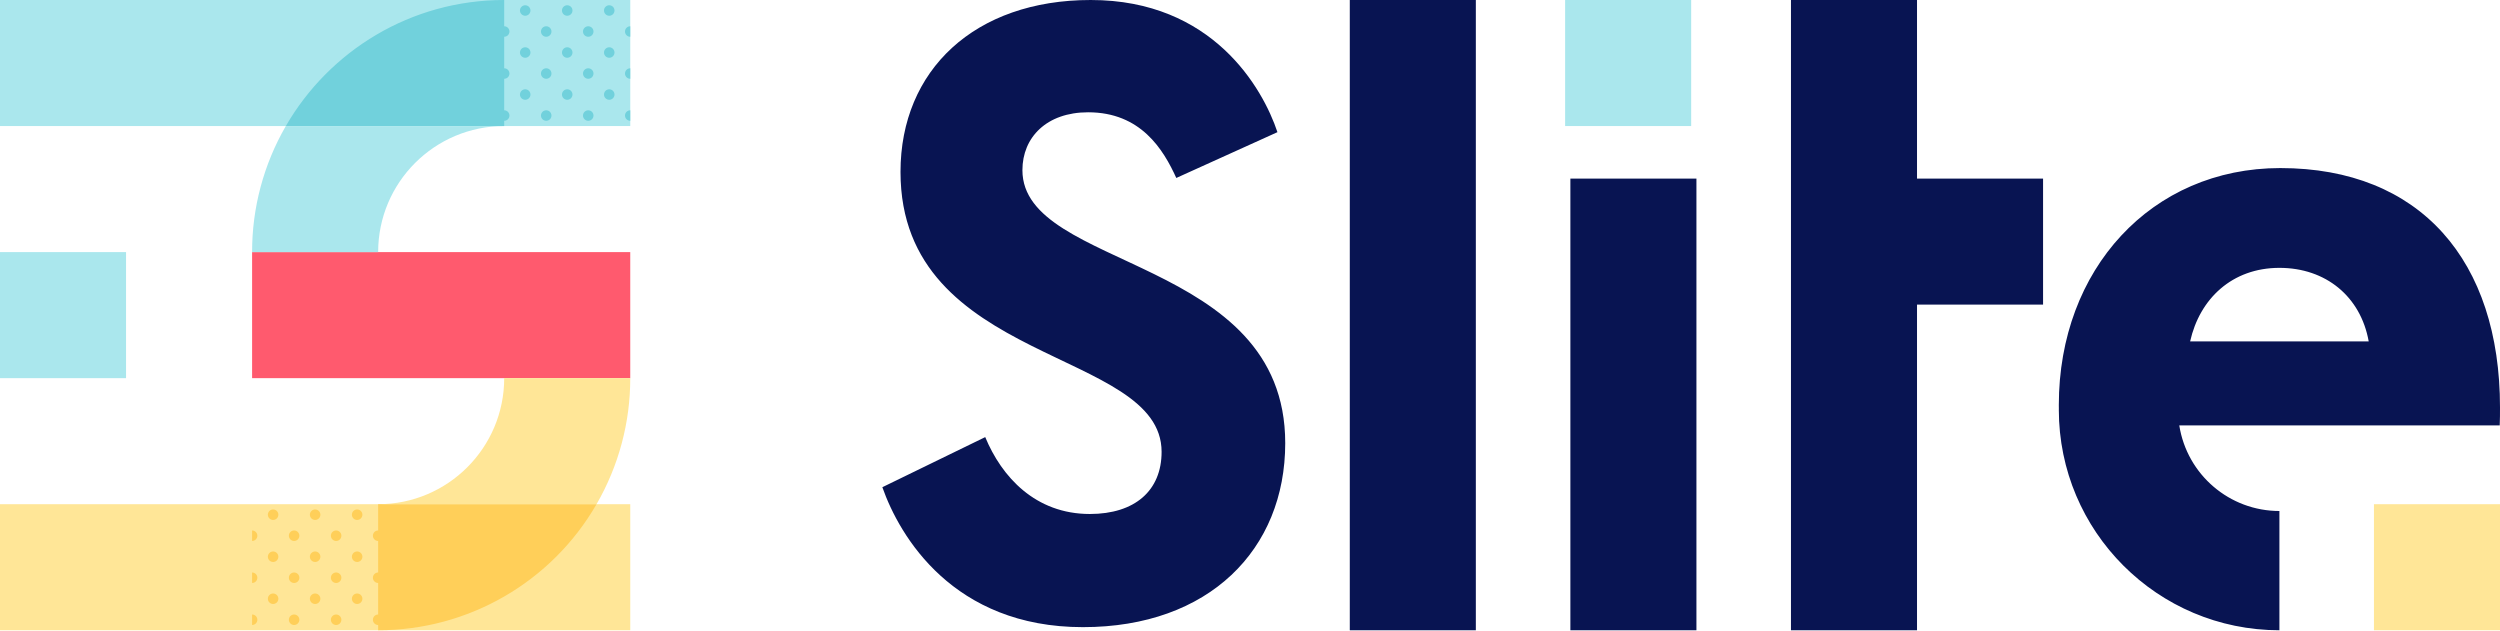
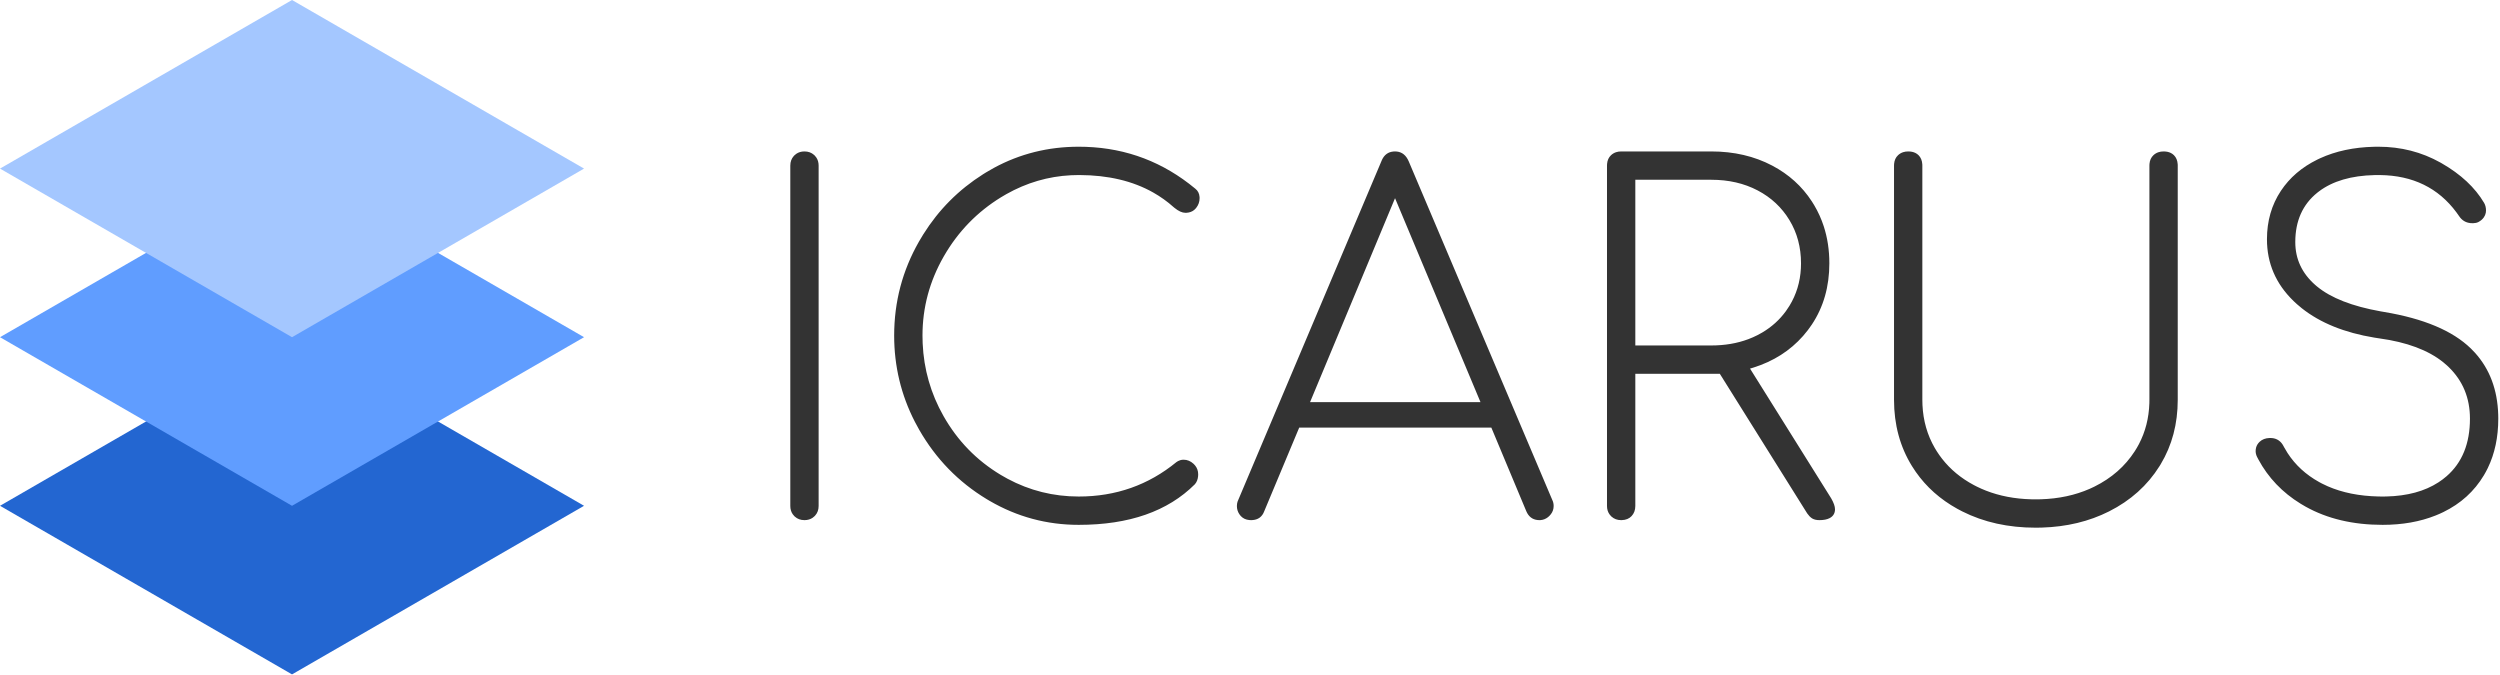
- <svg xmlns="http://www.w3.org/2000/svg" width="119" height="30" viewBox="0 0 119 30">
-   <g fill="none" fill-rule="evenodd">
-     <path fill="#FFE697" d="M0 24h30v6H0z" />
-     <path fill="#FFCF59" d="M18 24h10.395A11.995 11.995 0 0 1 18 30v-6zm0 1.25a.25.25 0 1 0 0 .5v-.5zm-6 0a.25.25 0 1 1 0 .5v-.5zm6 2a.25.25 0 1 0 0 .5v-.5zm-6 0a.25.25 0 1 1 0 .5v-.5zm6 2a.25.25 0 1 0 0 .5v-.5zm-6 0a.25.25 0 1 1 0 .5v-.5zm1-4.5a.25.25 0 1 1 0-.5.25.25 0 0 1 0 .5zm2 0a.25.25 0 1 1 0-.5.25.25 0 0 1 0 .5zm2 0a.25.25 0 1 1 0-.5.25.25 0 0 1 0 .5zm-3 1a.25.25 0 1 1 0-.5.25.25 0 0 1 0 .5zm2 0a.25.25 0 1 1 0-.5.25.25 0 0 1 0 .5zm-3 1a.25.25 0 1 1 0-.5.25.25 0 0 1 0 .5zm2 0a.25.25 0 1 1 0-.5.25.25 0 0 1 0 .5zm2 0a.25.25 0 1 1 0-.5.25.25 0 0 1 0 .5zm-3 1a.25.25 0 1 1 0-.5.25.25 0 0 1 0 .5zm2 0a.25.25 0 1 1 0-.5.25.25 0 0 1 0 .5zm-3 1a.25.25 0 1 1 0-.5.25.25 0 0 1 0 .5zm2 0a.25.25 0 1 1 0-.5.25.25 0 0 1 0 .5zm2 0a.25.25 0 1 1 0-.5.25.25 0 0 1 0 .5zm-3 1a.25.25 0 1 1 0-.5.25.25 0 0 1 0 .5zm2 0a.25.25 0 1 1 0-.5.25.25 0 0 1 0 .5z" />
-     <path fill="#FF5A6E" d="M12 12h18v6H12z" />
-     <path fill="#AAE7ED" d="M0 12h6v6H0zM0 0h30v6H0z" />
-     <path fill="#71D1DC" d="M24 6H13.605C15.68 2.413 19.558 0 24 0v6zm6-4.75a.25.25 0 1 0 0 .5v-.5zm-6 0a.25.25 0 1 1 0 .5v-.5zm6 2a.25.25 0 1 0 0 .5v-.5zm-6 0a.25.25 0 1 1 0 .5v-.5zm6 2a.25.25 0 1 0 0 .5v-.5zm-6 0a.25.25 0 1 1 0 .5v-.5zm1-4.5a.25.25 0 1 1 0-.5.25.25 0 0 1 0 .5zm2 0a.25.25 0 1 1 0-.5.25.25 0 0 1 0 .5zm2 0a.25.25 0 1 1 0-.5.25.25 0 0 1 0 .5zm-3 1a.25.25 0 1 1 0-.5.25.25 0 0 1 0 .5zm2 0a.25.25 0 1 1 0-.5.25.25 0 0 1 0 .5zm-3 1a.25.25 0 1 1 0-.5.25.25 0 0 1 0 .5zm2 0a.25.25 0 1 1 0-.5.25.25 0 0 1 0 .5zm2 0a.25.25 0 1 1 0-.5.25.25 0 0 1 0 .5zm-3 1a.25.25 0 1 1 0-.5.25.25 0 0 1 0 .5zm2 0a.25.25 0 1 1 0-.5.25.25 0 0 1 0 .5zm-3 1a.25.25 0 1 1 0-.5.25.25 0 0 1 0 .5zm2 0a.25.25 0 1 1 0-.5.25.25 0 0 1 0 .5zm2 0a.25.25 0 1 1 0-.5.25.25 0 0 1 0 .5zm-3 1a.25.25 0 1 1 0-.5.25.25 0 0 1 0 .5zm2 0a.25.25 0 1 1 0-.5.25.25 0 0 1 0 .5z" />
-     <path fill="#AAE7ED" d="M13.605 6A11.945 11.945 0 0 0 12 12h6a6 6 0 0 1 6-6H13.605z" />
-     <path fill="#FFE697" d="M28.395 24A11.945 11.945 0 0 0 30 18h-6a6 6 0 0 1-6 6h10.395z" />
-     <g>
-       <path fill="#081452" d="M98.002 19.5H98c0 5.799 4.701 10.5 10.5 10.5v-5.676a4.826 4.826 0 0 1-4.766-4.074h15.252c.014-.284.014-.569.014-.853C119 12.412 115.212 8 108.541 8 102.406 8 98 12.82 98 19.274c0 .076 0 .151.002.226zm-6.752-11V0h-6v30h6V14.5h6v-6h-6zM51.918 0c5.802 0 8.189 4.194 8.888 6.291l-4.814 2.18c-.618-1.357-1.688-3.126-4.198-3.126-1.975 0-3.127 1.193-3.127 2.755 0 4.77 12.51 4.071 12.51 12.994 0 5.058-3.622 8.758-9.63 8.758-6.173 0-8.724-4.317-9.547-6.661l4.897-2.385c.782 1.892 2.387 3.66 4.98 3.66 2.14 0 3.415-1.11 3.415-2.96 0-4.935-12.428-4.113-12.428-13.323C42.864 3.33 46.404 0 51.918 0zM64.25 30V0h6v30h-6zm10.5 0V8.5h6V30h-6zm29.5-13.75h8.5c-.382-2.138-2.046-3.5-4.248-3.5-2.258 0-3.797 1.474-4.252 3.5z" />
-       <path fill="#AAE7ED" d="M74.5 0h6v6h-6z" />
-       <path fill="#FFE697" d="M113 24h6v6h-6z" />
-     </g>
+ <svg xmlns="http://www.w3.org/2000/svg" version="1.1" width="949" height="256" viewbox="0 0 949 256">
+   <path fill="#2366d1" d="M110.851 128L221.703 192L110.851 256L0 192Z" />
+   <path fill="#609dff" d="M110.851 64L221.703 128L110.851 192L0 128Z" />
+   <path fill="#a4c7ff" d="M110.851 0L221.703 64L110.851 128L0 64Z" />
+   <g transform="translate(300, 55.695), scale(0.7)" fill="#333">
+     <path d="M 613.888 10.24 L 613.888 137.216 A 60.705 60.705 0 0 0 613.954 140.055 Q 614.553 152.847 620.602 163.316 A 50.135 50.135 0 0 0 621.696 165.12 A 51.598 51.598 0 0 0 624.562 169.185 Q 631.357 177.897 641.762 183.449 A 63.11 63.11 0 0 0 643.456 184.32 A 61.649 61.649 0 0 0 648.369 186.492 Q 659.467 190.833 672.846 191.198 A 90.809 90.809 0 0 0 675.328 191.232 A 90.563 90.563 0 0 0 678.104 191.19 Q 692.78 190.74 704.7 185.489 A 61.259 61.259 0 0 0 707.2 184.32 Q 721.152 177.408 729.088 165.12 A 49.502 49.502 0 0 0 731.322 161.299 Q 736.63 151.203 736.997 139.036 A 60.335 60.335 0 0 0 737.024 137.216 L 737.024 10.24 A 10.857 10.857 0 0 1 737.062 9.315 Q 737.313 6.384 739.2 4.608 A 7.256 7.256 0 0 1 741.925 2.981 Q 743.196 2.56 744.704 2.56 Q 746.956 2.56 748.602 3.369 A 6.472 6.472 0 0 1 750.336 4.608 Q 752.167 6.439 752.361 9.499 A 11.729 11.729 0 0 1 752.384 10.24 L 752.384 137.216 Q 752.384 156.807 743.135 172.194 A 64.077 64.077 0 0 1 742.528 173.184 Q 732.672 188.928 715.136 197.76 Q 698.912 205.931 678.635 206.543 A 109.71 109.71 0 0 1 675.328 206.592 Q 653.056 206.592 635.52 197.76 A 77.835 77.835 0 0 1 632.828 196.338 Q 618.963 188.661 610.337 176.346 A 65.778 65.778 0 0 1 608.256 173.184 Q 598.528 157.44 598.528 137.216 L 598.528 10.24 A 10.857 10.857 0 0 1 598.566 9.315 Q 598.817 6.384 600.704 4.608 A 7.256 7.256 0 0 1 603.429 2.981 Q 604.7 2.56 606.208 2.56 Q 608.46 2.56 610.106 3.369 A 6.472 6.472 0 0 1 611.84 4.608 Q 613.671 6.439 613.865 9.499 A 11.729 11.729 0 0 1 613.888 10.24 Z M 895.488 8.96 A 69.507 69.507 0 0 0 894.88 8.615 Q 879.509 0 861.184 0 A 100.005 100.005 0 0 0 858.79 0.028 Q 842.342 0.422 829.568 6.272 A 61.75 61.75 0 0 0 828.078 6.979 Q 815.456 13.172 808.32 23.936 Q 800.768 35.328 800.768 50.176 Q 800.768 69.697 815.175 83.659 A 59.222 59.222 0 0 0 817.024 85.376 A 60.63 60.63 0 0 0 819.68 87.606 Q 834.727 99.526 859.059 103.529 A 133.91 133.91 0 0 0 861.696 103.936 Q 884.116 107.004 896.419 116.925 A 41.61 41.61 0 0 1 898.432 118.656 A 43.592 43.592 0 0 1 899.28 119.455 Q 910.848 130.653 910.848 147.456 Q 910.848 167.68 898.176 178.688 A 39.281 39.281 0 0 1 893.72 182.034 Q 882.522 189.266 865.531 189.672 A 85.481 85.481 0 0 1 863.488 189.696 A 102.18 102.18 0 0 1 861.3 189.673 Q 845.567 189.336 833.654 184.112 A 55.097 55.097 0 0 1 830.592 182.656 A 56.619 56.619 0 0 1 829.066 181.842 Q 818.274 175.871 811.94 166.114 A 47.528 47.528 0 0 1 809.984 162.816 A 12.115 12.115 0 0 0 809.808 162.46 Q 807.734 158.428 803.571 158.002 A 9.942 9.942 0 0 0 802.56 157.952 A 12.194 12.194 0 0 0 802.217 157.957 Q 798.871 158.051 796.8 160 A 7.449 7.449 0 0 0 796.119 160.731 Q 794.934 162.191 794.688 164.094 A 8.003 8.003 0 0 0 794.624 165.12 A 6.218 6.218 0 0 0 794.708 166.137 Q 794.803 166.708 795.004 167.28 A 7.895 7.895 0 0 0 795.392 168.192 A 65.044 65.044 0 0 0 796.099 169.546 Q 804.091 184.419 819.055 193.615 A 74.4 74.4 0 0 0 821.76 195.2 Q 839.424 205.056 863.488 205.056 Q 879.548 205.056 892.299 199.951 A 62.036 62.036 0 0 0 896.384 198.144 Q 910.592 191.232 918.4 178.176 A 51.186 51.186 0 0 0 920.533 174.225 Q 926.208 162.515 926.208 147.456 A 72.811 72.811 0 0 0 926.178 145.354 Q 925.592 125.061 913.589 111.755 A 49.8 49.8 0 0 0 911.36 109.44 Q 896.512 94.976 864.256 89.6 A 157.882 157.882 0 0 1 862.446 89.288 Q 839.242 85.142 827.904 75.776 A 41.218 41.218 0 0 1 826.977 74.987 Q 816.128 65.472 816.128 51.712 A 49.293 49.293 0 0 1 816.128 51.578 Q 816.175 34.522 828.032 24.96 A 35.234 35.234 0 0 1 828.891 24.289 Q 840.118 15.794 859.213 15.381 A 91.194 91.194 0 0 1 861.184 15.36 A 73.044 73.044 0 0 1 862.037 15.365 Q 888.747 15.677 903.514 35.593 A 59.37 59.37 0 0 1 904.96 37.632 Q 907.22 41.022 911.076 41.419 A 10.261 10.261 0 0 0 912.128 41.472 A 14.543 14.543 0 0 0 912.743 41.459 Q 914.336 41.392 915.2 40.96 A 10.655 10.655 0 0 0 915.336 40.891 Q 916.348 40.366 917.135 39.681 A 7.607 7.607 0 0 0 918.4 38.272 Q 919.197 37.122 919.442 35.787 A 6.761 6.761 0 0 0 919.552 34.56 Q 919.552 32.256 918.528 30.464 Q 911.104 17.92 895.488 8.96 Z M 160.311 0.068 A 110.648 110.648 0 0 0 156.416 0 Q 131.565 0 110.402 11.483 A 99.343 99.343 0 0 0 106.112 13.952 A 109.009 109.009 0 0 0 104.543 14.926 Q 84.677 27.489 72.14 47.479 A 111.393 111.393 0 0 0 69.76 51.456 Q 56.32 75.008 56.32 102.4 Q 56.32 127.331 67.56 149.187 A 107.592 107.592 0 0 0 69.888 153.472 Q 83.456 177.152 106.496 191.104 A 103.444 103.444 0 0 0 108.082 192.045 Q 130.459 205.056 156.416 205.056 Q 197.376 205.056 219.392 183.04 Q 220.918 181.296 221.145 178.624 A 11.364 11.364 0 0 0 221.184 177.664 Q 221.184 174.906 219.514 172.852 A 8.614 8.614 0 0 0 218.752 172.032 A 10.501 10.501 0 0 0 218.638 171.925 Q 216.248 169.728 213.248 169.728 A 6.244 6.244 0 0 0 211.549 169.961 Q 210.906 170.141 210.291 170.463 A 7.508 7.508 0 0 0 209.408 171.008 Q 186.624 189.696 156.416 189.696 Q 135.765 189.696 117.743 180.022 A 87.237 87.237 0 0 1 114.048 177.92 Q 94.464 166.144 83.072 146.048 Q 72.704 127.758 71.772 106.604 A 95.549 95.549 0 0 1 71.68 102.4 Q 71.68 79.616 83.2 59.52 A 97.348 97.348 0 0 1 83.35 59.26 Q 94.847 39.346 114.304 27.392 A 88.056 88.056 0 0 1 117.155 25.713 Q 133.663 16.406 152.218 15.466 A 82.911 82.911 0 0 1 156.416 15.36 A 117.212 117.212 0 0 1 156.817 15.361 Q 180.184 15.441 196.829 24.848 A 63.01 63.01 0 0 1 207.872 32.768 A 23.034 23.034 0 0 0 208.339 33.158 Q 211.641 35.84 214.272 35.84 A 9.974 9.974 0 0 0 214.911 35.82 Q 217.343 35.664 219.009 34.296 A 6.873 6.873 0 0 0 219.904 33.408 A 9.994 9.994 0 0 0 220.133 33.126 Q 221.952 30.799 221.952 27.904 A 8.988 8.988 0 0 0 221.929 27.259 Q 221.724 24.398 219.648 22.784 A 110.881 110.881 0 0 0 219.543 22.697 Q 193.686 1.244 160.311 0.068 Z M 551.168 198.4 L 504.064 123.136 L 499.456 123.136 L 458.24 123.136 L 458.24 194.816 Q 458.24 198.144 456.192 200.32 Q 454.232 202.403 450.865 202.492 A 11.487 11.487 0 0 1 450.56 202.496 Q 447.452 202.496 445.349 200.598 A 7.871 7.871 0 0 1 445.056 200.32 A 7.525 7.525 0 0 1 444.182 199.275 Q 442.889 197.403 442.88 194.85 A 10.179 10.179 0 0 1 442.88 194.816 L 442.88 10.24 A 10.857 10.857 0 0 1 442.918 9.315 Q 443.169 6.384 445.056 4.608 A 7.256 7.256 0 0 1 447.781 2.981 Q 449.052 2.56 450.56 2.56 L 499.456 2.56 Q 517.888 2.56 532.48 10.24 Q 545.954 17.332 553.971 29.662 A 58.968 58.968 0 0 1 555.264 31.744 A 56.737 56.737 0 0 1 560.414 43.13 Q 563.456 52.468 563.456 63.232 Q 563.456 82.2 553.946 96.465 A 56.692 56.692 0 0 1 551.808 99.456 A 58.849 58.849 0 0 1 549.212 102.618 Q 538.621 114.637 522.253 119.779 A 72.195 72.195 0 0 1 520.448 120.32 L 564.48 190.72 Q 566.528 194.304 566.528 196.608 A 6.599 6.599 0 0 1 566.478 197.436 Q 566.253 199.208 565.035 200.395 A 5.625 5.625 0 0 1 564.352 200.96 A 6.473 6.473 0 0 1 563.547 201.443 Q 561.472 202.496 558.08 202.496 Q 555.751 202.496 554.27 201.649 A 4.911 4.911 0 0 1 553.984 201.472 Q 552.654 200.585 551.515 198.93 A 14.447 14.447 0 0 1 551.168 198.4 Z M 399.104 197.632 L 380.16 152.32 L 275.968 152.32 L 257.024 197.632 Q 255.324 202.248 250.396 202.483 A 11.297 11.297 0 0 1 249.856 202.496 A 10.258 10.258 0 0 1 248.931 202.455 Q 246.143 202.203 244.4 200.383 A 6.997 6.997 0 0 1 244.224 200.192 A 8.678 8.678 0 0 1 243.477 199.224 Q 242.176 197.264 242.176 194.816 A 7.805 7.805 0 0 1 242.282 193.521 A 7.181 7.181 0 0 1 242.944 191.488 L 320.512 7.936 A 12.196 12.196 0 0 1 320.852 7.129 Q 322.805 2.936 327.14 2.591 A 10.038 10.038 0 0 1 327.936 2.56 A 9.004 9.004 0 0 1 328.947 2.615 Q 333.29 3.106 335.36 7.936 L 413.184 191.488 Q 413.952 193.024 413.952 194.816 A 7.64 7.64 0 0 1 413.846 196.101 Q 413.457 198.383 411.648 200.192 A 9.044 9.044 0 0 1 410.871 200.886 Q 409.083 202.303 406.879 202.473 A 7.908 7.908 0 0 1 406.272 202.496 A 9.93 9.93 0 0 1 405.339 202.453 Q 400.96 202.04 399.104 197.632 Z M 15.36 10.24 L 15.36 194.816 Q 15.36 197.924 13.462 200.027 A 7.871 7.871 0 0 1 13.184 200.32 A 7.525 7.525 0 0 1 12.139 201.194 Q 10.267 202.487 7.714 202.496 A 10.179 10.179 0 0 1 7.68 202.496 Q 4.572 202.496 2.469 200.598 A 7.871 7.871 0 0 1 2.176 200.32 A 7.525 7.525 0 0 1 1.302 199.275 Q 0.009 197.403 0 194.85 A 10.179 10.179 0 0 1 0 194.816 L 0 10.24 Q 0 7.132 1.898 5.029 A 7.871 7.871 0 0 1 2.176 4.736 A 7.525 7.525 0 0 1 3.221 3.862 Q 5.093 2.569 7.646 2.56 A 10.179 10.179 0 0 1 7.68 2.56 Q 10.788 2.56 12.891 4.458 A 7.871 7.871 0 0 1 13.184 4.736 A 7.525 7.525 0 0 1 14.058 5.781 Q 15.351 7.653 15.36 10.206 A 10.179 10.179 0 0 1 15.36 10.24 Z M 281.856 138.496 L 374.272 138.496 L 327.936 27.904 L 281.856 138.496 Z M 458.24 107.776 L 499.456 107.776 Q 510.418 107.776 519.519 104.362 A 48.175 48.175 0 0 0 524.544 102.144 A 47.471 47.471 0 0 0 527.059 100.761 Q 534.75 96.219 539.878 89.183 A 43.678 43.678 0 0 0 541.824 86.272 Q 547.436 77.109 548.027 65.896 A 50.673 50.673 0 0 0 548.096 63.232 Q 548.096 50.176 541.824 39.808 Q 535.552 29.44 524.544 23.68 Q 513.536 17.92 499.456 17.92 L 458.24 17.92 L 458.24 107.776 Z" vector-effect="non-scaling-stroke" />
  </g>
</svg>
